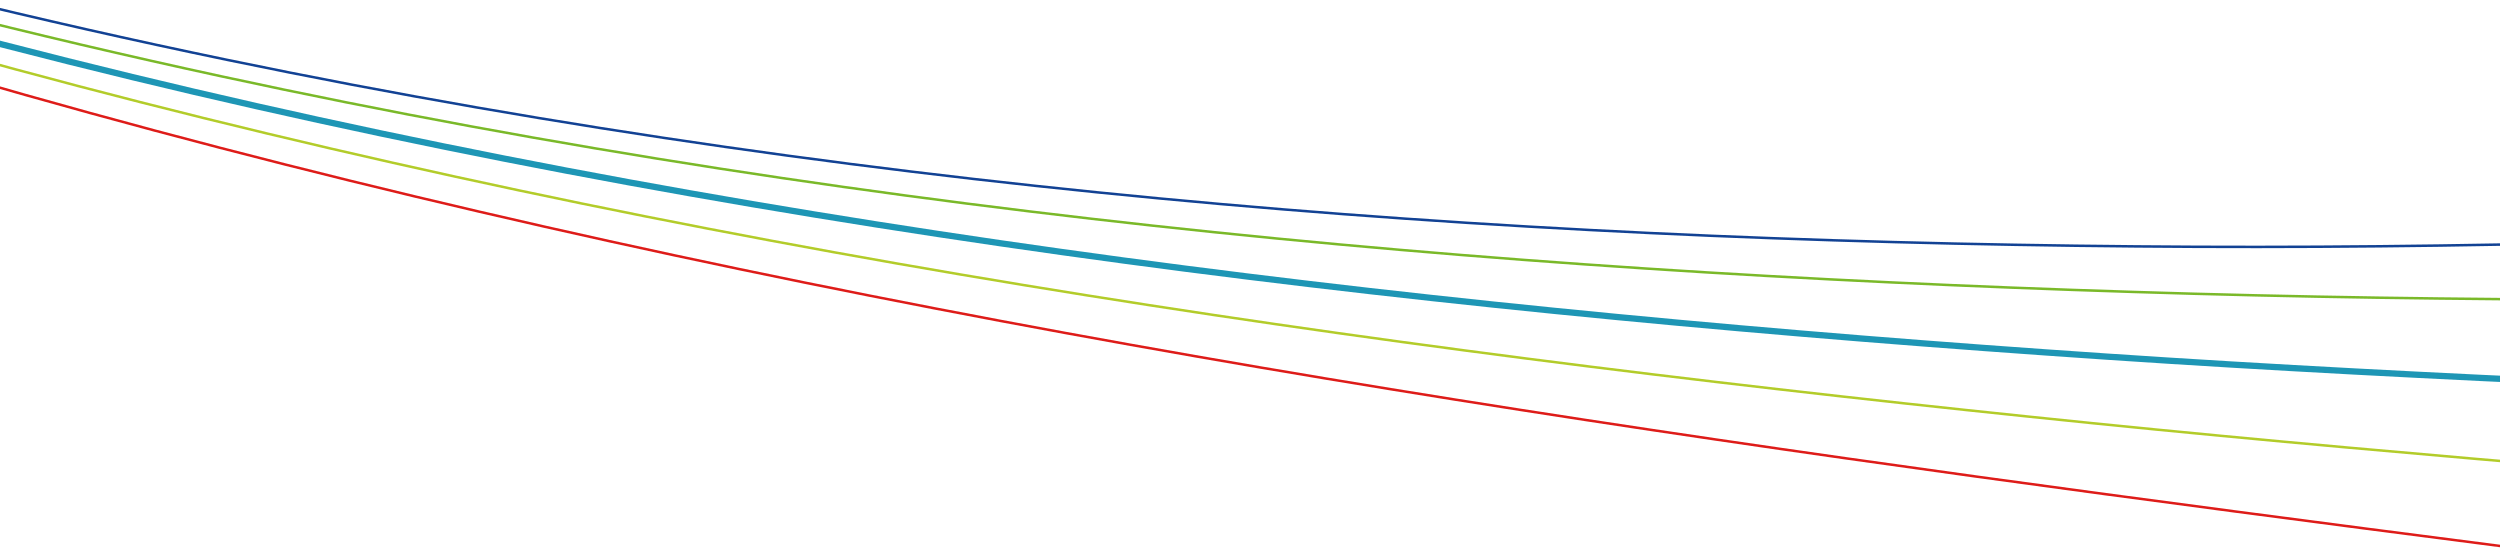
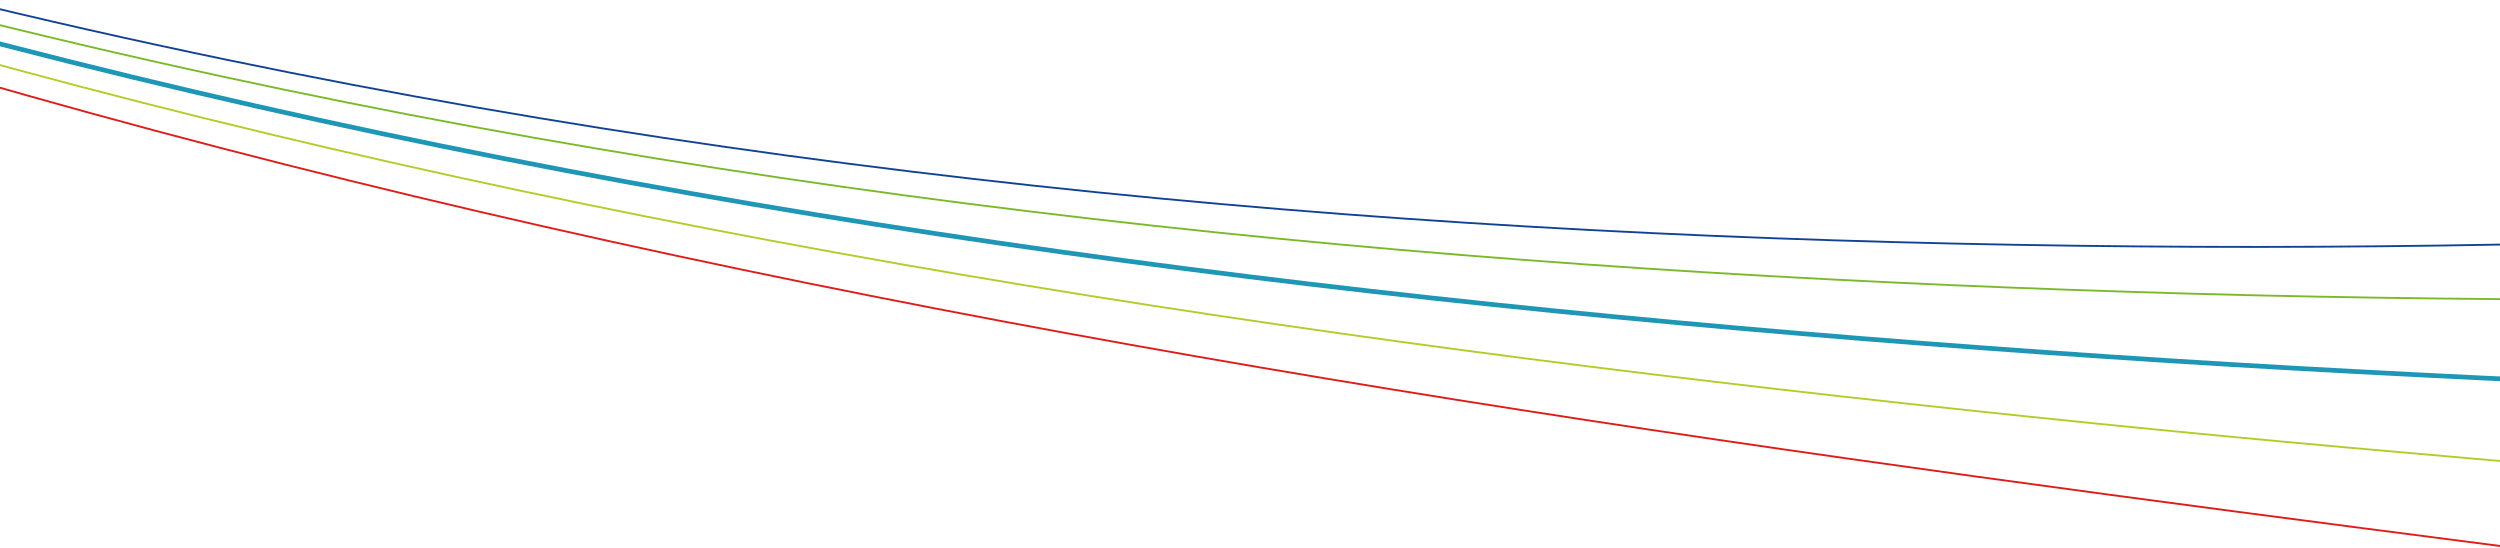
- <svg xmlns="http://www.w3.org/2000/svg" xmlns:xlink="http://www.w3.org/1999/xlink" version="1.1" id="Layer_1" x="0px" y="0px" width="595.28px" height="130.441px" viewBox="0 0 595.28 130.441" enable-background="new 0 0 595.28 130.441" xml:space="preserve">
+ <svg xmlns="http://www.w3.org/2000/svg" xmlns:xlink="http://www.w3.org/1999/xlink" version="1.1" id="Layer_1" x="0px" y="0px" width="794px" height="173.986px" viewBox="0 0 794 173.986" enable-background="new 0 0 794 173.986" xml:space="preserve">
  <g>
    <defs>
-       <rect id="SVGID_1_" width="595.28" height="130.441" />
+       <rect id="SVGID_1_" width="794" height="173.986" />
    </defs>
    <clipPath id="SVGID_2_">
      <use xlink:href="#SVGID_1_" overflow="visible" />
    </clipPath>
    <g clip-path="url(#SVGID_2_)">
      <defs>
-         <polygon id="SVGID_3_" points="595.28,-535.163 0,-534.836 0,284.311 595.28,283.984    " />
+         <polygon id="SVGID_3_" points="794,-713.813 0,-713.378 0,379.221 794,378.786    " />
      </defs>
      <clipPath id="SVGID_4_">
        <use xlink:href="#SVGID_3_" overflow="visible" />
      </clipPath>
-       <path clip-path="url(#SVGID_4_)" fill="none" stroke="#124294" stroke-width="0.6" stroke-miterlimit="10" d="M1618.367,208.53    c-43.066-32.289-92.668-60.217-142.7-81.459C1314.066,58.464,1141.407,43.085,981.93,45.2    c-154.02,2.041-303.762,14.273-458.924,13.566C370.145,58.069,212.721,47.169,54.045,14.245    C-35.322-4.298-124.99-29.608-211.521-62.423l0.608-1.639" />
-       <path clip-path="url(#SVGID_4_)" fill="none" stroke="#7AB929" stroke-width="0.6" stroke-miterlimit="10" d="M1595.227,270.824    c-35.721-29.82-76.472-56.72-119.271-79.153c-153.108-80.254-326.688-110.23-488.32-117.635    c-156.875-7.188-309.21,0.279-465.259-4.092C368.534,65.636,211.096,52.474,52.693,18.173    c-89.21-19.316-178.721-45.17-265.038-78.379l1.167-3.143" />
-       <path clip-path="url(#SVGID_4_)" fill="none" stroke="#1E96B5" stroke-width="1.5" stroke-miterlimit="10" d="M1562.335,359.367    c-31.271-31.393-67.292-60.775-106.829-87.021c-142.679-94.714-313.806-141.097-479.919-159.276    c-159.588-17.465-315.869-17.498-473.96-28.156C346.639,74.466,189.045,56.53,31.477,18.347    c-82.428-19.975-164.857-45.33-244.48-76.779" />
-       <path clip-path="url(#SVGID_4_)" fill="none" stroke="#B3CC2A" stroke-width="0.6" stroke-miterlimit="10" d="M1531.209,443.158    c-24.559-30.752-52.86-60.459-85.091-88.5c-58.137-50.578-127.476-94.756-203.129-128.248    c-81.888-36.251-169.225-58.503-255.402-73.444c-164.142-28.459-326.948-35.684-489.454-52.211    c-158.9-16.16-319.674-38.248-479.687-80.309C-59.997-0.175-138.236-25.468-213.865-56.112" />
-       <path clip-path="url(#SVGID_4_)" fill="none" stroke="#DE1C19" stroke-width="0.6" stroke-miterlimit="10" d="M1502.929,519.287    c-17.342-28.221-37.393-56.072-61.001-83.344c-45.74-52.836-103.041-102.271-170.42-141.881    c-80.019-47.039-171.213-77.733-261.661-99.026c-86.965-20.473-174.141-32.98-260.808-44.826    c-82.604-11.291-165.066-21.41-247.649-32.531C336.718,95.507,170.533,69.146,6.008,22.604    C-68.594,1.499-142.919-23.661-214.827-53.526" />
+       <path clip-path="url(#SVGID_4_)" fill="none" stroke="#124294" stroke-width="0.6" stroke-miterlimit="10" d="M2158.62,278.144    c-57.443-43.068-123.604-80.319-190.338-108.652C1752.735,77.98,1522.438,57.468,1309.723,60.289    c-205.436,2.723-405.165,19.038-612.125,18.096c-203.89-0.931-413.865-15.47-625.512-59.384    C-47.113-5.732-166.715-39.492-282.132-83.261l0.811-2.186" />
+       <path clip-path="url(#SVGID_4_)" fill="none" stroke="#7AB929" stroke-width="0.6" stroke-miterlimit="10" d="M2127.753,361.232    c-47.645-39.775-101.999-75.654-159.086-105.577c-204.22-107.044-435.745-147.027-651.334-156.904    c-209.243-9.587-412.432,0.373-620.574-5.457C491.56,87.547,281.565,69.991,70.284,24.239    C-48.707-1.525-168.099-36.009-283.231-80.304l1.557-4.192" />
+       <path clip-path="url(#SVGID_4_)" fill="none" stroke="#1E96B5" stroke-width="1.5" stroke-miterlimit="10" d="M2083.882,479.333    c-41.71-41.872-89.756-81.063-142.491-116.071c-190.309-126.332-418.563-188.198-640.129-212.447    c-212.862-23.295-421.313-23.339-632.18-37.555C462.356,99.324,252.153,75.401,41.984,24.472    C-67.96-2.171-177.907-35.991-284.11-77.939" />
+       <path clip-path="url(#SVGID_4_)" fill="none" stroke="#B3CC2A" stroke-width="0.6" stroke-miterlimit="10" d="M2042.366,591.096    c-32.757-41.018-70.507-80.642-113.496-118.043c-77.545-67.463-170.03-126.389-270.938-171.061    c-109.225-48.353-225.717-78.033-340.663-97.962c-218.936-37.96-436.092-47.596-652.846-69.641    C452.477,112.835,238.033,83.373,24.604,27.271C-80.025-0.233-184.383-33.97-285.259-74.844" />
+       <path clip-path="url(#SVGID_4_)" fill="none" stroke="#DE1C19" stroke-width="0.6" stroke-miterlimit="10" d="M2004.645,692.639    c-23.131-37.642-49.876-74.791-81.365-111.166c-61.01-70.474-137.438-136.412-227.311-189.244    c-106.73-62.742-228.368-103.683-349.01-132.084c-115.996-27.308-232.273-43.99-347.872-59.79    c-110.179-15.061-220.17-28.558-330.321-43.392C449.123,127.39,227.461,92.229,8.013,30.15    C-91.492,2-190.629-31.56-286.542-71.395" />
    </g>
  </g>
</svg>
